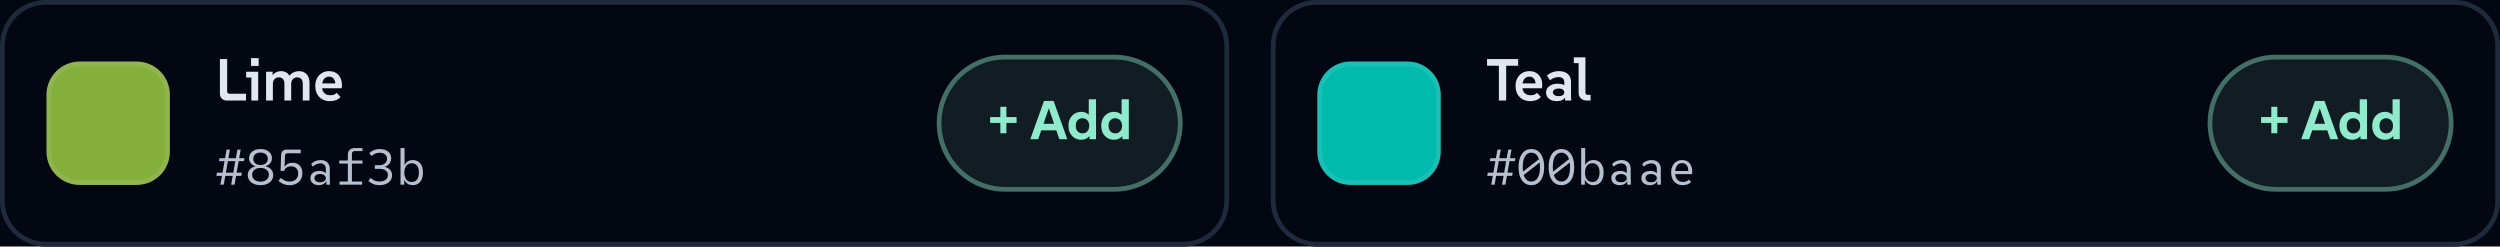
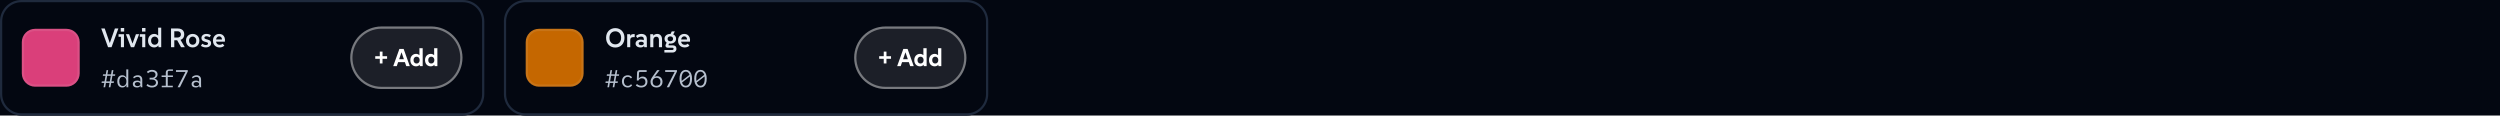
- <svg xmlns="http://www.w3.org/2000/svg" width="526.812" height="51.938" viewBox="0 0 526.812 51.938">
+ <svg xmlns="http://www.w3.org/2000/svg" width="1122.812" height="51.875" viewBox="0 0 1122.812 51.875">
  <defs>
    <clipPath id="a" clipPathUnits="userSpaceOnUse">
-       <rect width="26" height="26" x="9.797" y="12.969" fill="#fff" rx="7" ry="7" />
+       <rect width="26" height="26" x="9.797" y="12.938" fill="#fff" rx="6" ry="6" />
    </clipPath>
    <clipPath id="b" clipPathUnits="userSpaceOnUse">
-       <rect width="26" height="26" x="277.594" y="12.969" fill="#fff" rx="7" ry="7" />
+       <rect width="26" height="26" x="236.109" y="12.938" fill="#fff" rx="6" ry="6" />
    </clipPath>
  </defs>
  <g>
    <g>
-       <rect width="526.812" height="51.938" fill="#030711" />
+       <rect width="1122.812" height="51.875" fill="#030711" />
      <g>
-         <rect width="259" height="51.938" fill="#030711" rx="9.6" ry="9.6" />
-         <rect width="258" height="50.938" x=".5" y=".5" fill="none" stroke="#1f2a3d" rx="9.1" ry="9.1" />
+         <rect width="217.516" height="51.875" fill="#030711" rx="9.6" ry="9.6" />
+         <rect width="216.516" height="50.875" x=".5" y=".5" fill="none" stroke="#1f2a3d" rx="9.1" ry="9.1" />
        <g>
-           <rect width="26" height="26" x="9.797" y="12.969" fill="#85af3b" rx="7" ry="7" />
-           <path fill="#e1e7ef" fill-opacity=".12" fill-rule="evenodd" d="M.8 3.97h44v44H.8Zm15.997 9.999h12a6 6 0 0 1 6 6v12a6 6 0 0 1-6 6h-12a6 6 0 0 1-6-6v-12a6 6 0 0 1 6-6" clip-path="url(#a)" />
+           <rect width="26" height="26" x="9.797" y="12.938" fill="#da3f7a" rx="6" ry="6" />
+           <path fill="#e1e7ef" fill-opacity=".1" fill-rule="evenodd" d="M.8 3.94h44v44H.8Zm14.997 9.998h14a5 5 0 0 1 5 5v14a5 5 0 0 1-5 5h-14a5 5 0 0 1-5-5v-14a5 5 0 0 1 5-5" clip-path="url(#a)" />
        </g>
        <g>
          <g>
-             <path fill="#e1e7ef" d="M2.41 0q-.64 0-1.05-.41Q.95-.83.95-1.45v-7.29h1.53v6.84q0 .2.14.33.13.13.32.13h3.51V0zm5.17 0v-5.5l.64.65H6.48v-1.23h2.54V0zm-.07-7.29v-1.65h1.6v1.65zM10.68 0v-6.08h1.38v1.66l-.39-.01q.18-.71.54-1.09.35-.38.79-.53.43-.15.83-.15.76 0 1.29.4t.73 1.21h-.55q.23-.66.64-1.01t.86-.47q.45-.13.8-.13.99 0 1.61.63t.62 1.88V0h-1.42v-3.48q0-.74-.32-1.08-.32-.33-.86-.33t-.9.37-.36 1.04V0h-1.43v-3.48q0-.74-.32-1.08-.31-.33-.84-.33-.54 0-.91.37-.36.37-.36 1.04V0zm13.44.12q-.91 0-1.6-.39t-1.08-1.1q-.39-.7-.39-1.63v-.13q0-.87.36-1.56.36-.7 1.02-1.1.65-.41 1.52-.41.91 0 1.56.44.65.45.95 1.26.3.8.16 1.91h-4.53v-1.02h3.76l-.63.51q.09-.61-.05-1.05-.15-.43-.46-.66-.32-.23-.76-.23-.48 0-.81.25t-.5.68q-.17.42-.17.98v.3q0 .49.2.87.21.39.59.62.39.22.93.22.47 0 .79-.12.32-.13.57-.38l.82.85q-.37.45-.95.67-.57.22-1.3.22" transform="translate(45.39,21.19)" />
+             <path fill="#e1e7ef" d="M3.13 0 .08-8.4h1.56l2.55 7.28h-.52L6.21-8.4h1.57L4.71 0zm5.78 0v-5.29l.62.62H7.85v-1.17h2.44V0zm-.07-7.01V-8.6h1.54v1.59zM13.4 0l-2.25-5.84h1.44l1.8 4.93h-.53l1.8-4.93h1.44L14.86 0zm5.07 0v-5.29l.62.62h-1.68v-1.17h2.45V0zm-.07-7.01V-8.6h1.54v1.59zM23.86.12q-.79 0-1.42-.37-.62-.38-.98-1.05t-.36-1.57v-.12q0-.88.36-1.55.37-.67 1-1.05.62-.37 1.4-.37.68 0 1.21.3.53.31.85.84l-.28.33v-4.27h1.38V0h-1.24v-1.48l.26.29q-.34.62-.9.96-.56.35-1.28.35m.21-1.22q.48 0 .86-.22.37-.22.58-.63.22-.41.22-.97 0-.57-.22-.98-.21-.4-.58-.62-.38-.23-.86-.23-.44 0-.8.22-.37.21-.58.6-.21.4-.21.94v.12q0 .54.21.94t.58.62q.36.21.8.21M31.42 0v-8.4h3.01q.89 0 1.55.3t1.02.89.36 1.45q0 .88-.36 1.47t-1.02.89q-.66.29-1.55.29H32.1v-1.23h2.26q.67 0 1.08-.36.42-.36.42-1.04 0-.65-.42-1.03-.41-.39-1.08-.39h-2.08l.61-.55V0zm4.51 0-2.11-3.74h1.6L37.62 0zm5.22.12q-.86 0-1.54-.38t-1.08-1.06q-.39-.68-.39-1.56v-.11q0-.88.39-1.55.4-.67 1.08-1.05.68-.37 1.54-.37t1.53.37q.68.38 1.07 1.05.4.67.4 1.54v.12q0 .88-.4 1.56-.39.68-1.07 1.06-.67.38-1.53.38m0-1.22q.48 0 .84-.23.36-.22.57-.63.2-.4.2-.92V-3q0-.52-.2-.91-.21-.39-.57-.61-.36-.23-.84-.23t-.84.23q-.37.23-.58.62t-.21.91v.11q0 .52.21.92.21.41.58.63.36.23.84.23M47.08.1q-.69 0-1.27-.2t-.96-.51l.59-.94q.36.25.78.42.43.16.86.16t.7-.18q.26-.18.26-.48 0-.28-.21-.42-.22-.14-.55-.23-.34-.09-.72-.19-.37-.1-.71-.28-.33-.18-.55-.5-.21-.33-.21-.88 0-.81.61-1.32.6-.51 1.65-.51.57 0 1.09.15.51.16.91.43l-.6.93q-.32-.21-.68-.33t-.74-.12q-.42 0-.67.18t-.25.47q0 .27.22.42.22.14.56.23t.73.2q.38.11.72.29.35.19.57.52.21.33.21.88 0 .53-.3.94t-.83.64q-.52.23-1.21.23m6.14.02q-.88 0-1.54-.38-.67-.38-1.04-1.05-.38-.68-.38-1.58v-.12q0-.84.35-1.5.35-.67.98-1.06t1.46-.39q.88 0 1.51.42.62.43.91 1.21.28.78.15 1.84h-4.36v-.98h3.62l-.61.49q.09-.59-.05-1.01t-.44-.64-.72-.22q-.47 0-.79.24t-.48.65q-.16.42-.16.95v.29q0 .47.2.84.19.37.56.59.37.21.89.21.45 0 .76-.12t.55-.36l.79.82q-.36.43-.91.64-.55.22-1.25.22" transform="translate(45.39,21.19)" />
          </g>
          <g>
-             <path fill="#b6c0ce" d="m1.05 0 1.31-7.39h.7L1.76 0zM.21-1.85l.11-.67h5.26l-.12.67zM3.32 0l1.31-7.39h.7L4.03 0zM.76-4.95l.11-.63h5.26l-.11.63zM9.5.11q-.79 0-1.4-.27-.6-.26-.94-.74t-.34-1.12q0-.57.3-1.01.3-.43.83-.67.54-.24 1.25-.24v.15q-.64 0-1.11-.23t-.73-.63q-.27-.4-.27-.91 0-.58.31-1.02.3-.43.84-.68.54-.24 1.26-.24.73 0 1.27.24.54.25.84.68t.3 1.01q0 .51-.26.92-.26.4-.73.63t-1.11.23v-.15q.71 0 1.25.24.53.24.83.67.29.44.29 1.01 0 .64-.33 1.12-.34.48-.94.74-.6.27-1.41.27m0-.74q.53 0 .92-.18.4-.18.62-.52.23-.33.23-.77t-.23-.76q-.22-.32-.61-.5-.39-.17-.92-.17-.52 0-.92.17-.4.18-.62.5-.23.32-.23.76t.23.77q.22.34.62.52t.91.18m.01-3.51q.7 0 1.11-.36.42-.36.42-.95 0-.6-.42-.96-.41-.35-1.12-.35-.69 0-1.11.35-.41.36-.41.96 0 .59.41.95.42.36 1.12.36M15.63.11q-.76 0-1.35-.27-.59-.26-.99-.64l.51-.61q.32.31.77.53.46.23 1.08.23.83 0 1.31-.46.49-.45.49-1.23 0-.67-.39-1.1-.39-.42-1.12-.42-.55 0-.93.26t-.54.7h-.73l.11-3.43q.01-.47.34-.77.33-.29.8-.29h2.99v.78h-2.82q-.19 0-.33.12t-.16.31l-.11 2.74-.13-.03q.21-.52.68-.83t1.17-.31q.63 0 1.09.27.46.28.71.77.25.5.25 1.15 0 .78-.35 1.34-.34.57-.95.88-.6.31-1.4.31M23.37 0v-1.63l-.1-.26v-1.4q0-.59-.31-.89-.32-.3-.86-.3-.42 0-.83.18-.41.17-.74.51l-.35-.54q.34-.4.86-.63.51-.22 1.13-.22.59 0 1.02.22t.68.64q.24.42.24 1.03v1.62q0 .42.01.84t.02.83zm-1.53.11q-.87 0-1.34-.42-.48-.41-.48-1.06 0-.68.49-1.1.48-.42 1.43-.42.51 0 .92.19.4.2.64.52.24.33.24.75h-.22q0 .45-.22.8-.22.34-.59.54-.38.2-.87.2m.25-.61q.52 0 .85-.24t.33-.63q0-.37-.33-.62t-.85-.25q-.58 0-.9.24-.31.25-.31.63 0 .39.31.63.32.24.9.24m5.82.21v-6.07q0-.62.4-.98.39-.37 1.03-.37h1.65v.63h-1.66q-.24 0-.4.16t-.16.41v6.22zM26.1-4.43v-.65h4.89v.65zM26.16 0v-.65h4.77V0zm8.46.11q-.81 0-1.4-.26-.58-.26-.99-.65l.51-.61q.33.32.78.54t1.11.22q.52 0 .9-.18.39-.17.61-.48.21-.31.21-.72 0-.59-.45-.94-.46-.35-1.25-.35H33.6v-.78h.99q.5 0 .85-.18t.54-.48q.19-.31.19-.68 0-.6-.43-.94-.42-.34-1.12-.34-.58 0-1.01.21t-.69.48l-.5-.62q.36-.35.93-.6t1.29-.25q.71 0 1.26.24.54.24.84.68t.3 1.04q0 .53-.28.97-.27.44-.8.7t-1.29.26v-.25q.86 0 1.43.25.56.24.85.67.28.42.28.95 0 .63-.33 1.1-.34.47-.93.73-.6.27-1.35.27m6.97 0q-.68 0-1.16-.36-.48-.35-.73-.99l.09-.13V0h-.78v-7.71h.85v3.94l-.09-.16q.24-.59.7-.92t1.11-.33q.68 0 1.16.31.48.32.74.9.25.58.25 1.36v.1q0 .79-.25 1.38-.26.58-.74.91-.47.33-1.15.33m-.23-.67q.74 0 1.13-.52t.39-1.43v-.1q0-.88-.39-1.39t-1.13-.51q-.48 0-.83.24t-.54.68q-.18.44-.18 1.05t.18 1.06q.19.44.54.68t.83.24" transform="translate(45.39,38.91)" />
+             <path fill="#b6c0ce" d="m1.1 0 1.36-7.7h.73L1.84 0zM.21-1.93l.12-.7h5.48l-.12.7zM3.46 0l1.36-7.7h.73L4.2 0zM.79-5.15l.11-.66h5.48l-.11.66zM9.53.11q-.7 0-1.21-.34-.5-.34-.76-.95-.27-.61-.27-1.43v-.11q0-.81.27-1.41.26-.6.77-.94.5-.33 1.2-.33.68 0 1.16.35.48.34.73.96l-.09.16v-4.1h.89V0h-.82v-1.43l.09.14q-.25.66-.75 1.03-.51.37-1.21.37m.23-.69q.51 0 .87-.25t.56-.72q.19-.46.19-1.09 0-.64-.19-1.1-.2-.46-.56-.71t-.87-.25q-.75 0-1.17.53-.41.54-.41 1.45v.11q0 .94.41 1.48.42.55 1.17.55m7.98.58v-1.69l-.1-.28v-1.46q0-.61-.33-.92t-.89-.31q-.44 0-.87.18-.42.18-.77.53l-.36-.56q.35-.42.89-.65.54-.24 1.18-.24.62 0 1.07.23t.7.67.25 1.07v1.69q0 .44.01.88.02.43.03.86zm-1.59.11q-.9 0-1.4-.43-.49-.43-.49-1.11 0-.7.5-1.14.51-.44 1.5-.44.53 0 .95.2t.67.54q.25.35.25.79h-.23q0 .46-.23.82-.22.36-.61.57-.39.2-.91.2m.26-.63q.54 0 .89-.25.34-.25.34-.66 0-.38-.34-.64-.35-.26-.89-.26-.6 0-.93.25t-.33.65q0 .41.33.66t.93.25m6.45.63q-.84 0-1.45-.27-.61-.26-1.04-.67l.53-.64q.35.34.82.56.47.23 1.15.23.54 0 .94-.18.41-.19.63-.51.23-.32.23-.74 0-.61-.48-.98-.47-.37-1.29-.37h-1.1v-.81h1.03q.52 0 .89-.19.36-.19.56-.5.19-.32.19-.7 0-.63-.44-.98Q23.59-7 22.86-7q-.61 0-1.05.22-.45.21-.72.5l-.52-.65q.37-.36.96-.62.6-.26 1.36-.26.74 0 1.3.25.57.25.88.71.31.45.31 1.08 0 .55-.29 1.01-.28.46-.83.73-.56.27-1.34.27v-.26q.9 0 1.48.26.59.25.89.69.29.45.29 1 0 .65-.35 1.14t-.96.76q-.62.28-1.41.28m6.21-.41v-6.32q0-.65.42-1.03.41-.38 1.07-.38h1.72v.66h-1.73q-.25 0-.42.17-.17.16-.17.41V-.3zm-1.88-4.32v-.67h5.09v.67zM27.25 0v-.68h4.97V0zm7.12 0 3.66-7.1.19.21h-4.57v-.81h5.29v.64L35.42 0zm9.77 0v-1.69l-.1-.28v-1.46q0-.61-.33-.92t-.89-.31q-.44 0-.87.18-.42.18-.77.53l-.36-.56q.35-.42.89-.65.54-.24 1.18-.24.62 0 1.07.23t.7.67.25 1.07v1.69q0 .44.01.88.01.43.03.86zm-1.59.11q-.9 0-1.4-.43-.49-.43-.49-1.11 0-.7.5-1.14.51-.44 1.5-.44.53 0 .95.2t.67.54q.25.35.25.79h-.23q0 .46-.23.82-.22.36-.61.57-.39.2-.91.2m.26-.63q.54 0 .89-.25.34-.25.34-.66 0-.38-.34-.64-.35-.26-.89-.26-.6 0-.93.25t-.33.65q0 .41.33.66t.93.25" transform="translate(45.39,39.19)" />
          </g>
        </g>
        <g>
-           <rect width="51.812" height="28.859" x="197.391" y="11.531" fill="rgba(144,235,205,0.1)" rx="14.43" ry="14.43" />
-           <rect width="50.812" height="27.859" x="197.891" y="12.031" fill="none" stroke="#90ebcd" stroke-opacity=".4" rx="13.93" ry="13.93" />
-           <path fill="#90ebcd" d="M2.82-1.25v-2.17H.67v-1.24h2.15v-2.17h1.27v2.17h2.15v1.24H4.09v2.17zM9.13 0l2.89-8.06h2.02L16.92 0h-1.67l-2.33-6.83h.22L10.8 0zm1.31-1.87.52-1.37h4.16l.53 1.37zM19.85.12q-.76 0-1.37-.36-.6-.36-.95-1.01t-.35-1.52v-.11q0-.86.35-1.51.36-.65.97-1.01t1.36-.36q.61 0 1.1.26t.81.72l-.32.36v-3.99h1.53V0h-1.37v-1.38l.3.32q-.34.56-.87.87-.52.31-1.19.31m.25-1.34q.42 0 .75-.19t.51-.55q.19-.36.19-.86 0-.51-.19-.86-.18-.36-.51-.55t-.75-.19q-.38 0-.7.18t-.51.53q-.18.34-.18.83v.11q0 .48.18.83.19.35.51.53.32.19.7.19M26.76.12q-.76 0-1.36-.36-.61-.36-.96-1.01t-.35-1.52v-.11q0-.86.36-1.51.35-.65.96-1.01t1.36-.36q.61 0 1.1.26t.81.72l-.31.36v-3.99h1.52V0h-1.36v-1.38l.29.32q-.34.56-.86.87-.53.31-1.2.31m.25-1.34q.42 0 .75-.19t.52-.55.19-.86q0-.51-.19-.86-.19-.36-.52-.55t-.75-.19q-.38 0-.7.18t-.51.53q-.18.34-.18.83v.11q0 .48.18.83.19.35.51.53.32.19.7.19" transform="translate(207.98,29.33)" />
+           <rect width="50.422" height="28.094" x="157.297" y="11.891" fill="rgba(255,255,255,0.1)" rx="14.047" ry="14.047" />
+           <rect width="49.422" height="27.094" x="157.797" y="12.391" fill="none" stroke="#fff" stroke-opacity=".4" rx="13.547" ry="13.547" />
+           <path fill="#fff" d="M2.69-1.19v-2.08H.64v-1.18h2.05v-2.07h1.22v2.07h2.05v1.18H3.91v2.08zM8.72 0l2.76-7.7h1.92L16.16 0h-1.6l-2.22-6.52h.21L10.31 0zm1.25-1.79.5-1.3h3.96l.51 1.3zm8.98 1.9q-.72 0-1.3-.34t-.91-.96q-.34-.62-.34-1.45v-.11q0-.82.34-1.44t.93-.97q.58-.34 1.29-.34.59 0 1.05.25.47.25.77.68l-.29.35v-3.81h1.46V0h-1.31v-1.32l.28.3q-.32.54-.83.84-.5.29-1.14.29m.24-1.28q.4 0 .72-.18.31-.18.49-.52t.18-.82q0-.49-.18-.83t-.49-.52q-.32-.18-.72-.18-.36 0-.67.17-.3.18-.48.51-.18.32-.18.79v.11q0 .46.18.79t.48.51q.31.17.67.17M25.55.11q-.72 0-1.3-.34t-.91-.96Q23-1.81 23-2.64v-.11q0-.82.34-1.44t.93-.97q.58-.34 1.29-.34.59 0 1.05.25.47.25.77.68l-.29.35v-3.81h1.46V0h-1.31v-1.32l.28.3q-.32.54-.83.84-.5.29-1.14.29m.24-1.28q.4 0 .72-.18.31-.18.49-.52t.18-.82q0-.49-.18-.83t-.49-.52q-.32-.18-.72-.18-.36 0-.67.17-.3.18-.48.51-.18.32-.18.79v.11q0 .46.18.79t.48.51q.31.17.67.17" transform="translate(167.89,29.69)" />
        </g>
      </g>
      <g>
-         <rect width="259.016" height="51.938" x="267.797" fill="#030711" rx="9.6" ry="9.6" />
-         <rect width="258.016" height="50.938" x="268.297" y=".5" fill="none" stroke="#1f2a3d" rx="9.1" ry="9.1" />
+         <rect width="217.531" height="51.875" x="226.312" fill="#030711" rx="9.6" ry="9.6" />
+         <rect width="216.531" height="50.875" x="226.812" y=".5" fill="none" stroke="#1f2a3d" rx="9.1" ry="9.1" />
        <g>
-           <rect width="26" height="26" x="277.594" y="12.969" fill="#00baae" rx="7" ry="7" />
-           <path fill="#e1e7ef" fill-opacity=".12" fill-rule="evenodd" d="M268.59 3.97h44v44h-44Zm16.004 9.999h12a6 6 0 0 1 6 6v12a6 6 0 0 1-6 6h-12a6 6 0 0 1-6-6v-12a6 6 0 0 1 6-6" clip-path="url(#b)" />
+           <rect width="26" height="26" x="236.109" y="12.938" fill="#c56700" rx="6" ry="6" />
+           <path fill="#e1e7ef" fill-opacity=".1" fill-rule="evenodd" d="M227.11 3.94h44v44h-44Zm14.999 9.998h14a5 5 0 0 1 5 5v14a5 5 0 0 1-5 5h-14a5 5 0 0 1-5-5v-14a5 5 0 0 1 5-5" clip-path="url(#b)" />
        </g>
        <g>
          <g>
-             <path fill="#e1e7ef" d="M2.66 0v-8.09H4.2V0zM.17-7.34v-1.4h6.55v1.4zM9.26.12q-.91 0-1.61-.39-.69-.39-1.08-1.1-.39-.7-.39-1.63v-.13q0-.87.36-1.56.37-.7 1.02-1.1.66-.41 1.52-.41.92 0 1.57.44.65.45.95 1.26.3.8.15 1.91H7.22v-1.02h3.77l-.64.51q.1-.61-.05-1.05-.14-.43-.46-.66-.31-.23-.75-.23-.49 0-.82.25t-.49.68q-.17.42-.17.98v.3q0 .49.2.87.2.39.59.62.39.22.93.22.46 0 .78-.12.33-.13.58-.38l.81.85q-.36.45-.94.67-.57.22-1.3.22M16.62 0l-.02-1.86-.16-.52v-1.46q0-.6-.34-.85-.33-.25-.86-.25-.46 0-.95.17-.49.18-.85.51l-.65-.98q.4-.44 1.09-.7t1.45-.26q.75 0 1.32.26t.89.77q.32.5.32 1.25v1.97q0 .49.01.98.01.48.03.97zm-1.76.12q-1.02 0-1.64-.5t-.62-1.3q0-.55.3-.97.31-.42.86-.66t1.3-.24q1.11 0 1.67.49.56.48.56 1.28h-.37q0 .91-.52 1.41-.53.49-1.54.49m.4-1.05q.55 0 .87-.22.32-.23.32-.59 0-.35-.32-.58-.33-.22-.88-.22-.54 0-.87.22-.33.23-.33.58 0 .36.33.58.33.23.88.23m6.01.93q-.82 0-1.32-.45-.49-.45-.49-1.23v-6.85l.64.64h-1.65v-1.22h2.45v7.45q0 .19.13.33.13.13.32.13h.64V0z" transform="translate(313.19,21.19)" />
+             <path fill="#e1e7ef" d="M4.64.16Q3.75.16 3-.15q-.76-.31-1.32-.88-.55-.58-.86-1.37-.31-.8-.31-1.77v-.09q0-.96.31-1.75t.86-1.36q.56-.57 1.32-.88.75-.31 1.64-.31t1.65.31 1.31.88.86 1.36.31 1.75v.09q0 .97-.31 1.77-.31.79-.86 1.37-.55.57-1.31.88T4.64.16m0-1.43q.77 0 1.36-.35t.93-1q.33-.65.33-1.55v-.09q0-.88-.33-1.52-.34-.65-.93-1t-1.36-.35q-.76 0-1.35.35-.6.35-.94 1-.33.64-.33 1.52v.09q0 .9.33 1.55.34.65.94 1 .59.35 1.35.35M9.98 0v-5.84h1.34v1.69l-.18-.01q.04-.67.28-1.05.24-.37.63-.53.38-.15.84-.15h.47v1.37h-.59q-.67 0-1.04.31t-.37.91V0zm7.63 0-.01-1.78-.16-.51v-1.4q0-.58-.32-.82-.33-.24-.84-.24-.43 0-.91.17-.47.16-.82.48l-.62-.93q.39-.43 1.05-.68t1.39-.25 1.27.25q.55.25.86.74.31.48.31 1.2v1.89q0 .48 0 .94.01.47.03.94zm-1.69.12q-.98 0-1.58-.49-.59-.48-.59-1.25 0-.52.29-.93.29-.4.82-.63.54-.23 1.25-.23 1.07 0 1.61.46.54.47.54 1.24h-.36q0 .87-.5 1.35-.51.48-1.48.48m.38-1.01q.53 0 .84-.22.31-.21.31-.56 0-.34-.31-.56-.31-.21-.84-.21t-.84.21q-.32.22-.32.56t.32.56.84.22m4.05.89v-5.84h1.33v1.6h-.37q.13-.53.37-.86.24-.34.55-.53.31-.18.63-.26.32-.07.59-.07.98 0 1.58.64t.6 1.84V0h-1.39v-3.26q0-.76-.33-1.1-.32-.34-.85-.34-.37 0-.67.17t-.48.49q-.18.33-.18.81V0zm6.34 2.4V1.26h3.54q.29 0 .44-.14.15-.13.15-.38t-.15-.37q-.15-.13-.44-.13h-2.04q-.45 0-.7-.23-.26-.23-.3-.58-.04-.36.15-.72l.58-1.18 1.17.28-.52 1.04q-.04.07-.04.14-.01.07.04.12t.15.05h1.72q.74 0 1.21.38.46.39.46 1.21 0 .48-.22.85t-.61.59q-.39.21-.91.21zm2.67-4q-.76 0-1.34-.27-.58-.28-.92-.76-.33-.49-.33-1.12v-.11q0-.62.33-1.09.34-.48.92-.75.58-.26 1.34-.26t1.34.26q.59.27.91.74.33.47.33 1.08v.13q0 .63-.33 1.12-.32.48-.91.76-.58.27-1.34.27m0-1.05q.29 0 .57-.1.28-.11.47-.36.19-.26.19-.69 0-.47-.35-.76-.34-.29-.88-.29t-.89.29q-.34.28-.34.76 0 .43.19.69.2.25.48.36.28.1.56.1m-.29-2.44.94-2.01h1.39l-1.1 2.01zM35.78.12q-.87 0-1.54-.38T33.2-1.31q-.37-.68-.37-1.58v-.12q0-.84.34-1.5.35-.67.98-1.06t1.46-.39q.89 0 1.51.42.62.43.91 1.21t.15 1.84h-4.36v-.98h3.62l-.61.49q.09-.59-.04-1.01-.14-.42-.44-.64-.31-.22-.73-.22-.47 0-.78.24-.32.24-.48.65-.17.42-.17.95v.29q0 .47.2.84.19.37.57.59.37.21.89.21.45 0 .75-.12.31-.12.56-.36l.78.82q-.35.43-.9.64-.56.22-1.26.22" transform="translate(271.7,21.19)" />
          </g>
          <g>
-             <path fill="#b6c0ce" d="m1.05 0 1.31-7.39h.7L1.76 0zM.21-1.85l.11-.67h5.26l-.12.67zM3.32 0l1.31-7.39h.7L4.03 0zM.76-4.95l.11-.63h5.26l-.11.63zM9.5.11q-.83 0-1.44-.46-.6-.45-.93-1.3-.32-.85-.32-2.04t.32-2.05q.33-.85.93-1.31.61-.45 1.44-.45.84 0 1.45.45.6.46.92 1.31.33.86.33 2.05t-.33 2.04q-.32.85-.92 1.3-.61.46-1.45.46m0-.76q.58 0 .99-.36.41-.35.62-1.03.22-.68.22-1.65 0-.98-.22-1.66-.21-.68-.62-1.03-.41-.36-.99-.36-.57 0-.98.36-.41.35-.62 1.03-.22.68-.22 1.66 0 .97.22 1.65.21.68.62 1.03.41.36.98.36M7.64-1.84l-.19-.68 4-3.11.15.71zm8.2 1.95q-.84 0-1.44-.46-.61-.45-.93-1.3t-.32-2.04.32-2.05q.32-.85.93-1.31.6-.45 1.44-.45t1.44.45q.61.46.93 1.31.32.86.32 2.05t-.32 2.04-.93 1.3q-.6.46-1.44.46m0-.76q.58 0 .99-.36.4-.35.62-1.03.21-.68.21-1.65 0-.98-.21-1.66-.22-.68-.62-1.03-.41-.36-.99-.36-.57 0-.98.36-.41.35-.63 1.03-.21.68-.21 1.66 0 .97.21 1.65.22.68.63 1.03.41.36.98.36m-1.87-1.19-.18-.68 3.99-3.11.16.71zM22.58.11q-.68 0-1.16-.36-.48-.35-.73-.99l.09-.13V0H20v-7.71h.85v3.94l-.09-.16q.24-.59.7-.92t1.12-.33q.67 0 1.15.31.48.32.74.9t.26 1.36v.1q0 .79-.26 1.38-.26.58-.73.91-.48.33-1.16.33m-.22-.67q.73 0 1.12-.52t.39-1.43v-.1q0-.88-.39-1.39t-1.12-.51q-.49 0-.84.24t-.53.68q-.19.44-.19 1.05t.19 1.06q.18.44.53.68t.84.24m7.35.56v-1.63l-.1-.26v-1.4q0-.59-.32-.89-.31-.3-.85-.3-.42 0-.84.18-.41.17-.74.51l-.34-.54q.33-.4.85-.63.52-.22 1.13-.22.59 0 1.03.22.43.22.67.64t.24 1.03v1.62q0 .42.02.84.01.42.02.83zm-1.54.11q-.86 0-1.34-.42-.47-.41-.47-1.06 0-.68.48-1.1.49-.42 1.44-.42.51 0 .91.19.41.2.65.52.23.33.23.75h-.22q0 .45-.21.8-.22.34-.59.54-.38.2-.88.2m.26-.61q.51 0 .85-.24.33-.24.33-.63 0-.37-.33-.62-.34-.25-.85-.25-.58 0-.9.24-.32.25-.32.63 0 .39.32.63t.9.24m7.61.5v-1.63l-.09-.26v-1.4q0-.59-.32-.89t-.86-.3q-.42 0-.83.18-.41.17-.74.51l-.35-.54q.34-.4.86-.63.51-.22 1.13-.22.59 0 1.02.22t.68.64q.24.42.24 1.03v1.62q0 .42.01.84t.02.83zm-1.53.11q-.87 0-1.34-.42-.48-.41-.48-1.06 0-.68.49-1.1t1.44-.42q.5 0 .91.19.41.2.64.52.24.33.24.75h-.22q0 .45-.22.8-.21.34-.59.54-.37.2-.87.2m.25-.61q.52 0 .85-.24.34-.24.34-.63 0-.37-.34-.62-.33-.25-.85-.25-.58 0-.89.24-.32.25-.32.63 0 .39.32.63.31.24.89.24m6.66.61q-.74 0-1.3-.33-.55-.33-.85-.92t-.3-1.37v-.11q0-.75.29-1.32.29-.58.8-.91.52-.33 1.22-.33.72 0 1.22.35.51.36.74 1.03.24.66.13 1.58h-3.79v-.65h3.34l-.38.26q.11-.91-.25-1.42t-1.01-.51q-.47 0-.8.24t-.5.67-.17 1.01v.19q0 .86.43 1.36.44.5 1.21.5.37 0 .7-.12t.57-.36l.45.5q-.28.31-.75.48-.47.18-1 .18" transform="translate(313.19,38.91)" />
+             <path fill="#b6c0ce" d="m1.1 0 1.36-7.7h.73L1.84 0zM.21-1.93l.12-.7h5.48l-.12.7zM3.46 0l1.36-7.7h.73L4.2 0zM.79-5.15l.11-.66h5.48l-.11.66zM10.23.11q-.76 0-1.35-.34-.58-.35-.92-.96-.33-.62-.33-1.43v-.1q0-.8.34-1.4.33-.61.92-.94.59-.34 1.34-.34.63 0 1.13.25.51.26.83.71l-.56.49q-.26-.36-.61-.54t-.79-.18q-.49 0-.88.23-.38.24-.6.67-.22.44-.22 1.05v.1q0 .63.22 1.08t.61.68q.39.24.88.24.45 0 .81-.19.36-.18.64-.57l.53.47q-.32.47-.84.75-.52.27-1.15.27m6.05 0q-.8 0-1.41-.27-.61-.28-1.02-.67l.53-.64q.32.32.8.55.48.24 1.12.24.86 0 1.37-.47.51-.48.51-1.28 0-.71-.41-1.15-.41-.45-1.16-.45-.58 0-.97.28-.4.27-.57.73h-.76l.11-3.58q.02-.48.36-.79t.83-.31h3.12v.81h-2.94q-.2 0-.34.13-.15.12-.16.32l-.12 2.86-.14-.03q.22-.55.71-.87.49-.33 1.22-.33.66 0 1.13.29.48.29.74.81.26.51.26 1.19 0 .81-.36 1.4t-.99.91-1.46.32m6.89 0q-.83 0-1.44-.32t-.94-.91-.33-1.38q0-.52.2-1.01.19-.5.52-.98l2.25-3.21h1.13l-2.55 3.34-.17.01q.35-.34.76-.49t.85-.15q.73 0 1.27.33.55.33.84.9t.29 1.31q0 .77-.34 1.35-.34.57-.94.89-.61.32-1.4.32m-.02-.75q.52 0 .92-.23t.62-.63q.22-.41.22-.95t-.22-.95-.61-.64q-.39-.22-.9-.22-.53 0-.93.22-.41.23-.63.64-.21.41-.21.95 0 .82.47 1.32.48.49 1.27.49m4.62.64 3.66-7.1.19.21h-4.57v-.81h5.29v.64L28.82 0zm8.53.11q-.87 0-1.5-.47t-.97-1.36q-.33-.88-.33-2.12 0-1.25.33-2.14.34-.89.97-1.36t1.5-.47q.88 0 1.5.47.63.47.97 1.36.33.89.33 2.14 0 1.24-.33 2.12-.34.89-.97 1.36-.62.47-1.5.47m0-.79q.6 0 1.03-.37.42-.37.65-1.08.22-.7.22-1.71 0-1.03-.22-1.73-.23-.71-.65-1.08-.43-.37-1.03-.37t-1.03.37q-.42.37-.65 1.08-.22.7-.22 1.73 0 1.01.22 1.71.23.71.65 1.08.43.37 1.03.37m-1.94-1.24-.2-.7 4.17-3.24.16.73zM42.9.11q-.87 0-1.5-.47t-.97-1.36q-.33-.88-.33-2.12 0-1.25.33-2.14.34-.89.97-1.36t1.5-.47q.88 0 1.5.47.63.47.97 1.36.33.89.33 2.14 0 1.24-.33 2.12-.34.89-.97 1.36-.62.47-1.5.47m0-.79q.6 0 1.03-.37.42-.37.65-1.08.22-.7.22-1.71 0-1.03-.22-1.73-.23-.71-.65-1.08-.43-.37-1.03-.37t-1.03.37q-.42.37-.65 1.08-.22.7-.22 1.73 0 1.01.22 1.71.23.71.65 1.08.43.37 1.03.37m-1.94-1.24-.2-.7 4.17-3.24.16.73z" transform="translate(271.7,39.19)" />
          </g>
        </g>
        <g>
-           <rect width="51.812" height="28.859" x="465.203" y="11.531" fill="rgba(144,235,205,0.1)" rx="14.43" ry="14.43" />
-           <rect width="50.812" height="27.859" x="465.703" y="12.031" fill="none" stroke="#90ebcd" stroke-opacity=".4" rx="13.93" ry="13.93" />
-           <path fill="#90ebcd" d="M2.82-1.25v-2.17H.67v-1.24h2.15v-2.17h1.27v2.17h2.15v1.24H4.09v2.17zM9.13 0l2.89-8.06h2.02L16.92 0h-1.67l-2.33-6.83h.22L10.8 0zm1.31-1.87.52-1.37h4.16l.53 1.37zM19.85.12q-.76 0-1.37-.36-.6-.36-.95-1.01t-.35-1.52v-.11q0-.86.35-1.51.36-.65.97-1.01t1.36-.36q.61 0 1.1.26t.81.72l-.32.36v-3.99h1.53V0h-1.37v-1.38l.3.32q-.34.56-.87.87-.52.31-1.19.31m.25-1.34q.42 0 .75-.19t.51-.55q.19-.36.19-.86 0-.51-.19-.86-.18-.36-.51-.55t-.75-.19q-.38 0-.7.18t-.51.53q-.18.34-.18.83v.11q0 .48.18.83.19.35.51.53.32.19.7.19M26.76.12q-.76 0-1.36-.36-.61-.36-.96-1.01t-.35-1.52v-.11q0-.86.36-1.51.35-.65.96-1.01t1.36-.36q.61 0 1.1.26t.81.72l-.31.36v-3.99h1.52V0h-1.36v-1.38l.29.32q-.34.56-.86.87-.53.31-1.2.31m.25-1.34q.42 0 .75-.19t.52-.55.19-.86q0-.51-.19-.86-.19-.36-.52-.55t-.75-.19q-.38 0-.7.18t-.51.53q-.18.34-.18.83v.11q0 .48.18.83.19.35.51.53.32.19.7.19" transform="translate(475.8,29.33)" />
+           <rect width="50.422" height="28.094" x="383.625" y="11.891" fill="rgba(255,255,255,0.1)" rx="14.047" ry="14.047" />
+           <rect width="49.422" height="27.094" x="384.125" y="12.391" fill="none" stroke="#fff" stroke-opacity=".4" rx="13.547" ry="13.547" />
+           <path fill="#fff" d="M2.69-1.19v-2.08H.64v-1.18h2.05v-2.07h1.22v2.07h2.05v1.18H3.91v2.08zM8.72 0l2.76-7.7h1.92L16.16 0h-1.6l-2.22-6.52h.21L10.31 0zm1.25-1.79.5-1.3h3.96l.51 1.3zm8.98 1.9q-.72 0-1.3-.34t-.91-.96q-.34-.62-.34-1.45v-.11q0-.82.34-1.44t.93-.97q.58-.34 1.29-.34.59 0 1.05.25.47.25.77.68l-.29.35v-3.81h1.46V0h-1.31v-1.32l.28.3q-.32.54-.83.84-.5.29-1.14.29m.24-1.28q.4 0 .72-.18.31-.18.49-.52t.18-.82q0-.49-.18-.83t-.49-.52q-.32-.18-.72-.18-.36 0-.67.17-.3.18-.48.51-.18.32-.18.79v.11q0 .46.18.79t.48.51q.31.17.67.17M25.55.11q-.72 0-1.3-.34t-.91-.96Q23-1.81 23-2.64v-.11q0-.82.34-1.44t.93-.97q.58-.34 1.29-.34.59 0 1.05.25.47.25.77.68l-.29.35v-3.81h1.46V0h-1.31v-1.32l.28.3q-.32.54-.83.84-.5.29-1.14.29m.24-1.28q.4 0 .72-.18.31-.18.49-.52t.18-.82q0-.49-.18-.83t-.49-.52q-.32-.18-.72-.18-.36 0-.67.17-.3.18-.48.51-.18.32-.18.79v.11q0 .46.18.79t.48.51q.31.17.67.17" transform="translate(394.22,29.69)" />
        </g>
      </g>
    </g>
  </g>
</svg>
